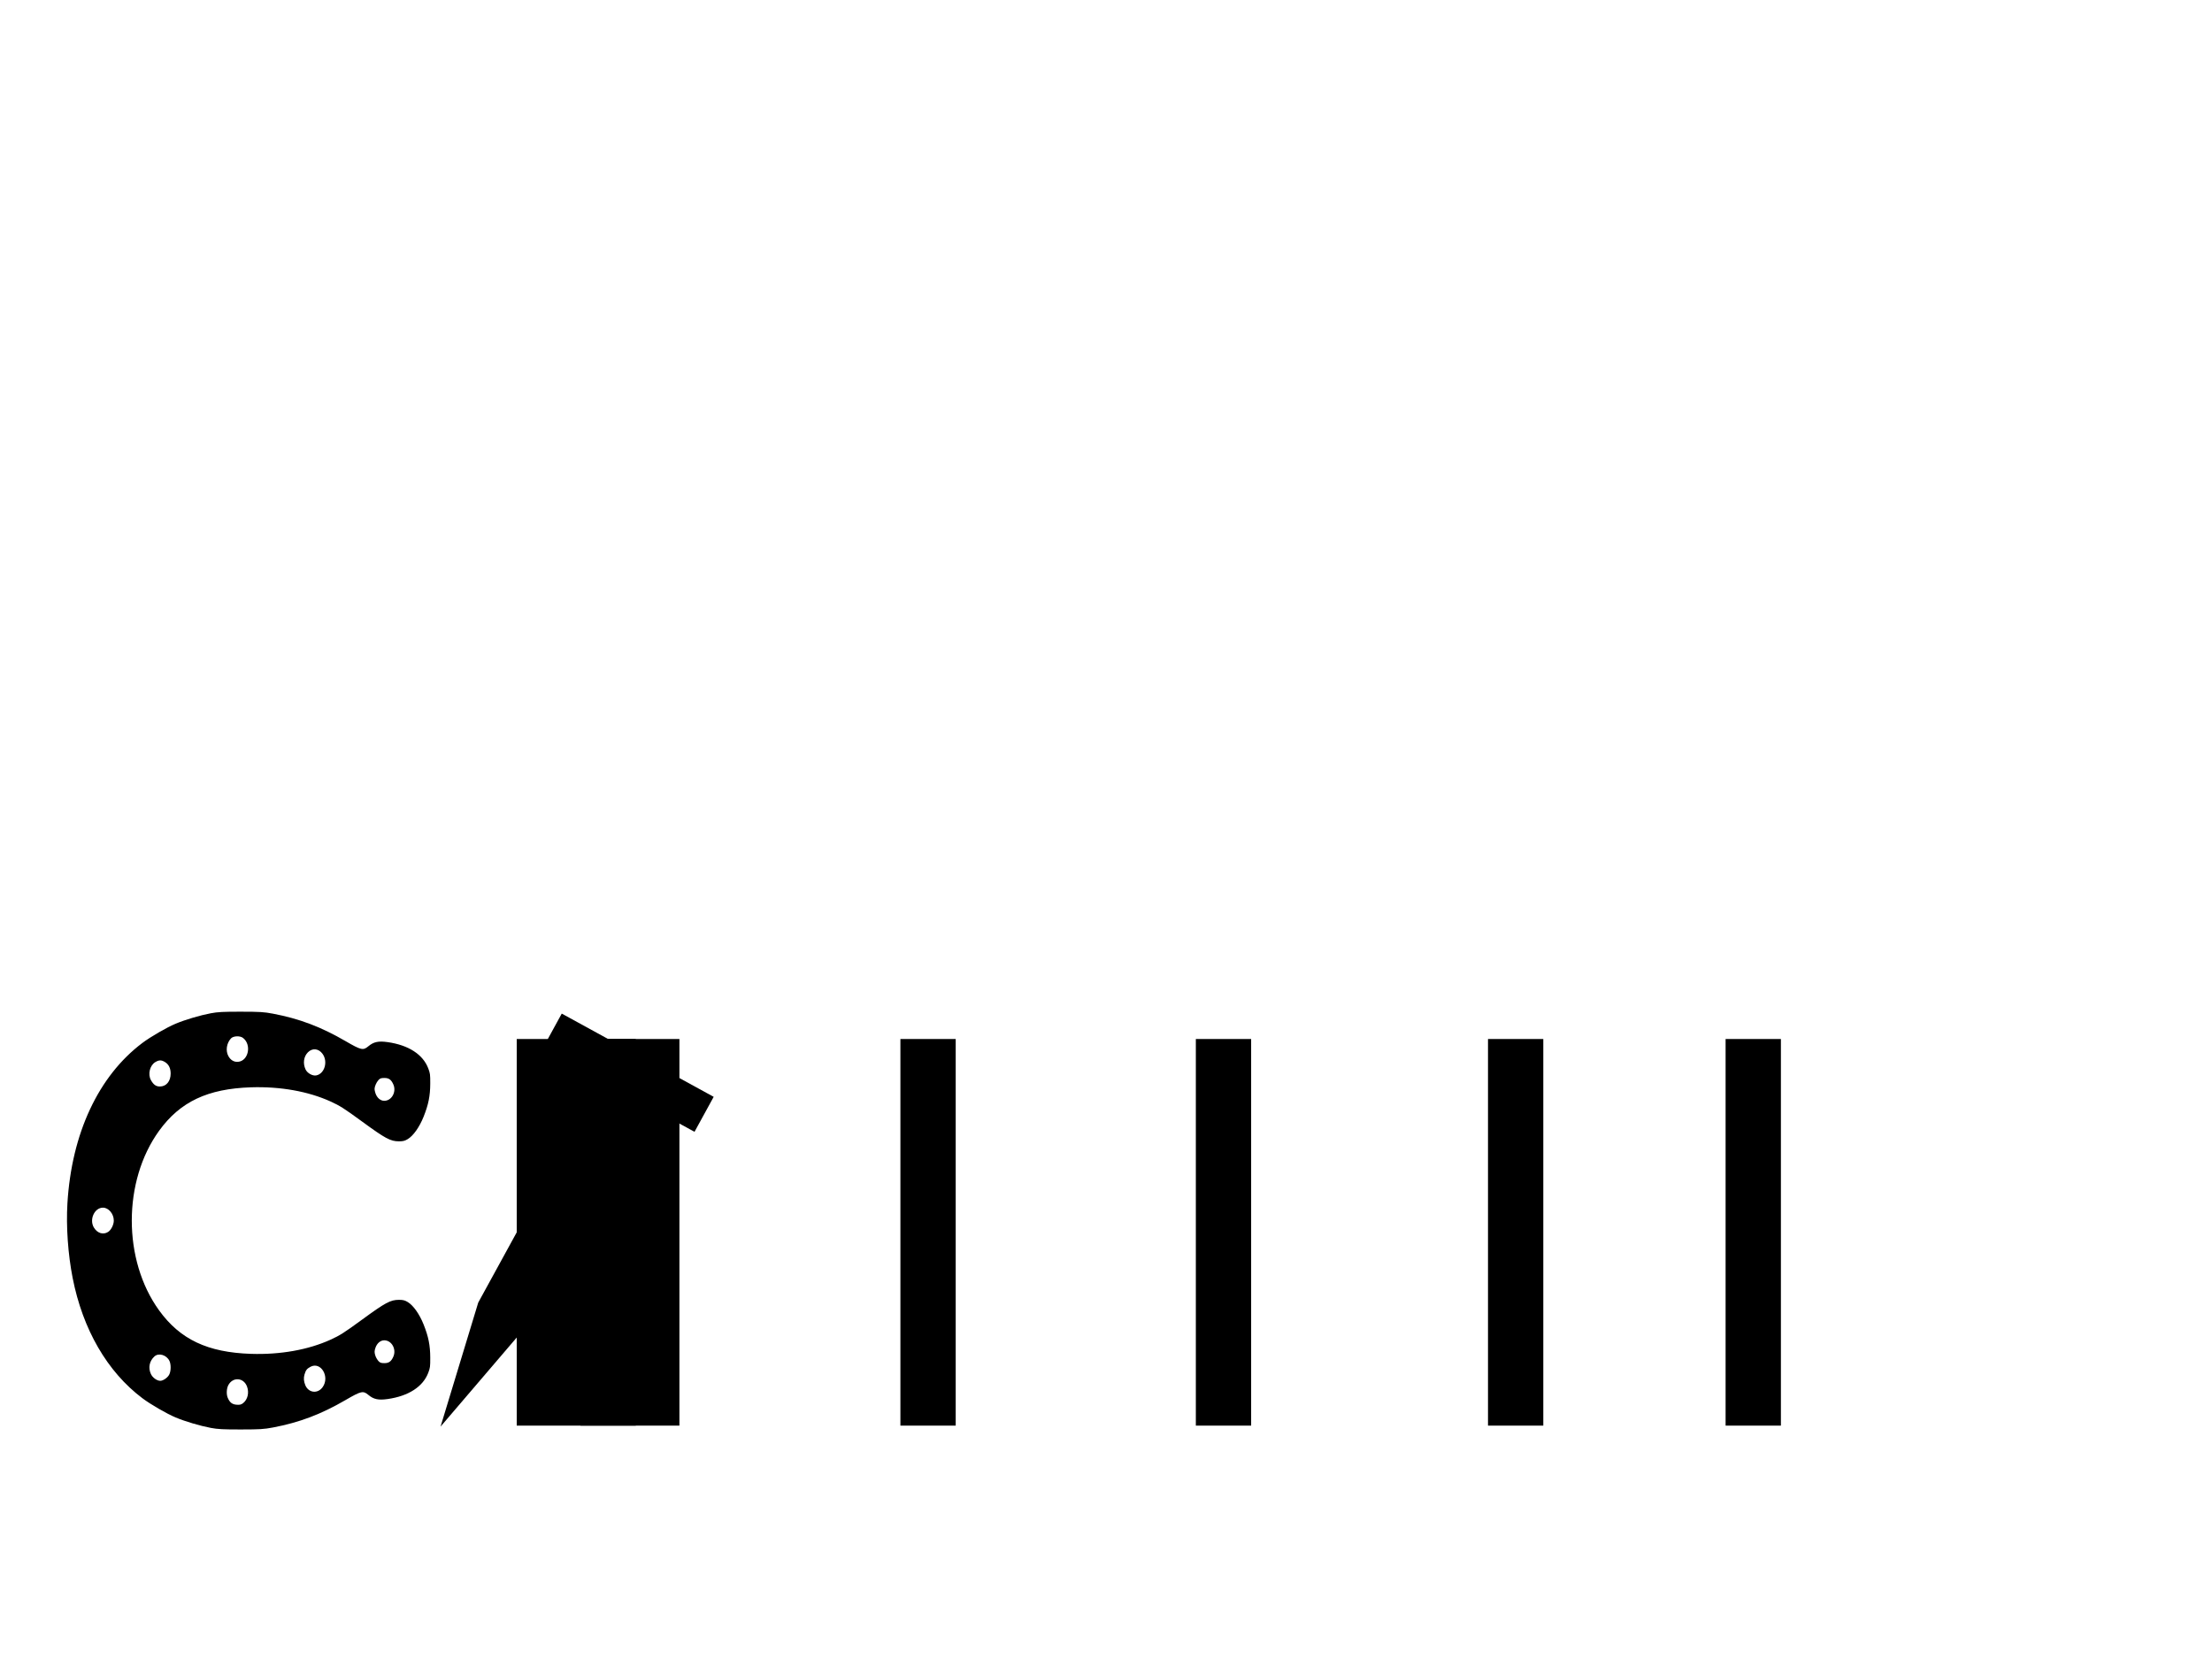
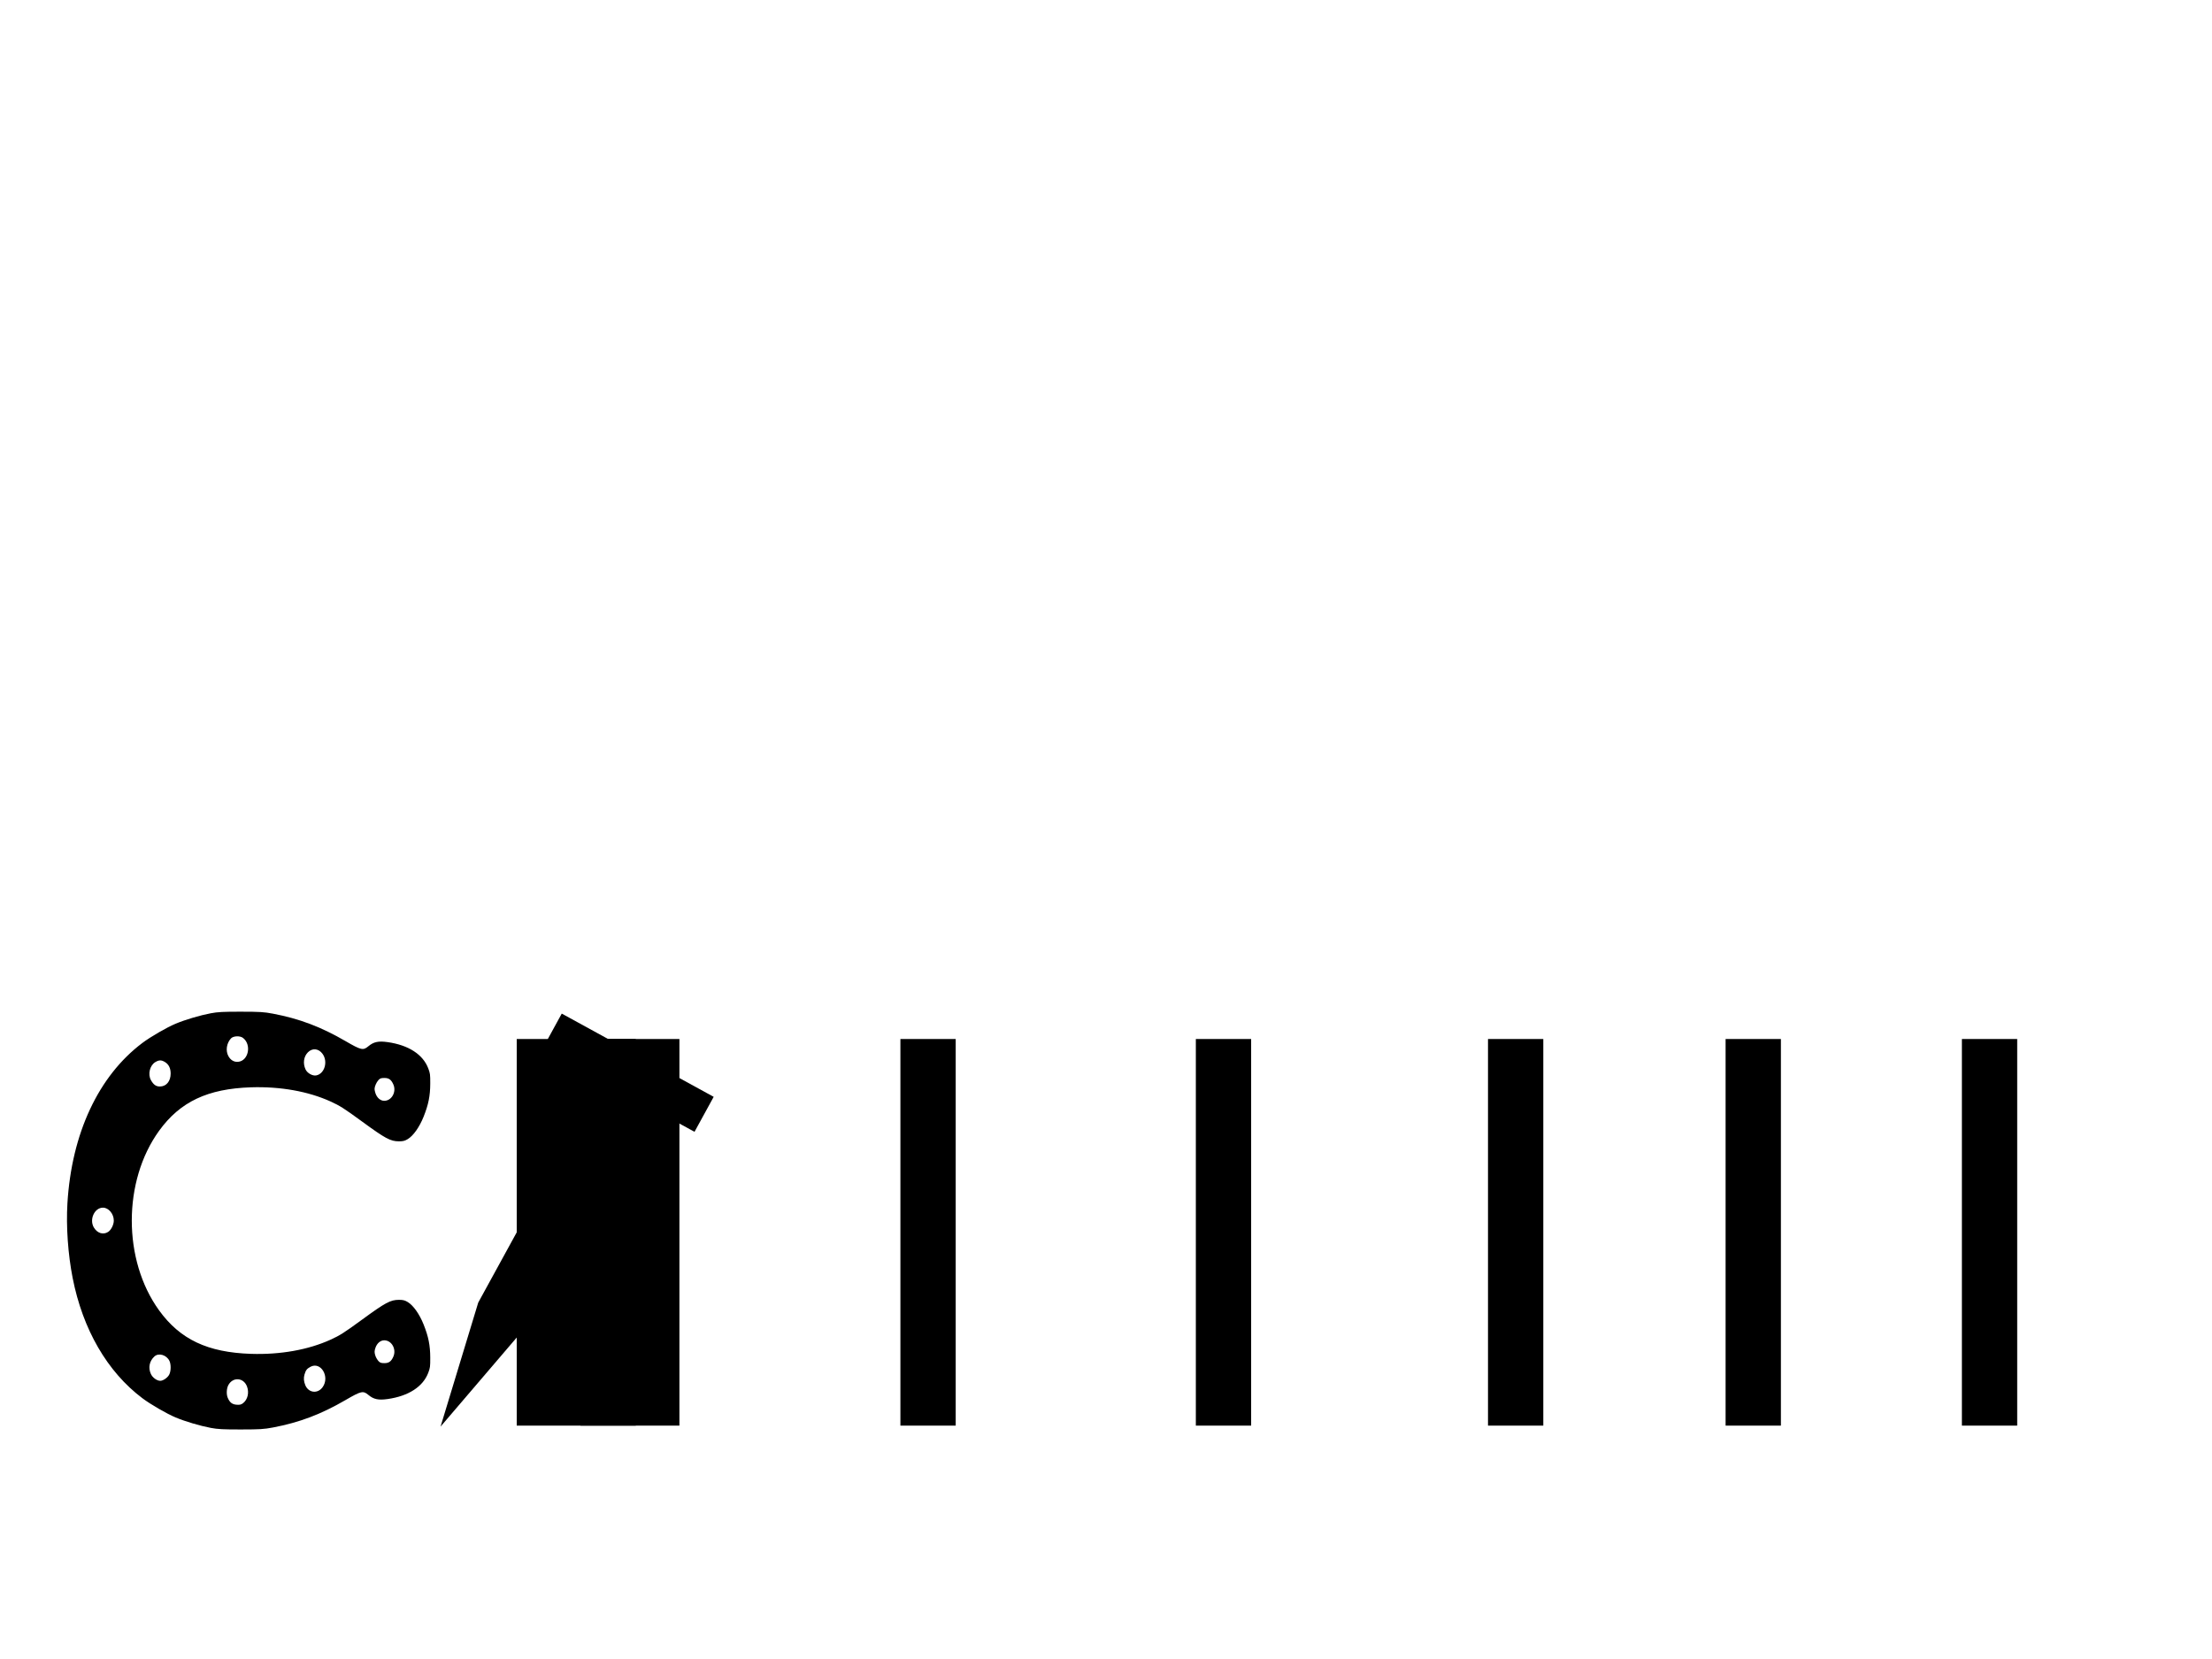
<svg xmlns="http://www.w3.org/2000/svg" width="200mm" height="150mm" viewBox="0 0 200 150" version="1.1" id="svg1" xml:space="preserve">
  <defs id="defs1">
    <pattern id="EMFhbasepattern" patternUnits="userSpaceOnUse" width="6" height="6" x="0" y="0" />
  </defs>
-   <g id="layer1" style="display:none">
+   <g id="logoLetters" style="display:none">
    <path d="m 156.329,128.589 c -1.795,-0.812 -1.765,-0.591 -1.731,-12.507 0.026,-9.184 0.105,-11.079 0.501,-12.009 1.047,-2.459 5.443,-3.046 7.095,-0.946 0.597,0.759 0.616,1.134 0.616,12.528 v 11.746 l -0.764,0.718 c -0.621,0.583 -1.139,0.734 -2.772,0.806 -1.267,0.056 -2.354,-0.068 -2.944,-0.335 z m 1.168,-29.276 c -4.104,-0.858 -5.102,-6.488 -1.534,-8.658 1.619,-0.985 3.071,-1.068 4.666,-0.268 1.845,0.925 2.55,1.949 2.695,3.912 0.25,3.376 -2.469,5.716 -5.828,5.014 z" style="fill:#000000;stroke-width:1.415" id="path1-1" class="letter-i" />
    <path d="m 19.308,128.697 c -8.122,-2.128 -13.248,-9.257 -13.248,-18.426 0,-5.807 1.599,-9.86 5.385,-13.649 3.57,-3.573 7.56,-5.172 12.898,-5.168 5.078,0.004 9.091,1.453 11.877,4.29 1.845,1.879 2.186,2.544 2.199,4.292 0.009,1.256 -0.126,1.59 -0.991,2.455 -1.957,1.957 -3.897,1.773 -6.496,-0.616 -2.144,-1.971 -4.209,-2.696 -7.035,-2.469 -3.638,0.292 -6.666,2.511 -7.988,5.854 -0.969,2.451 -0.977,7.552 -0.016,9.98 1.432,3.618 4.287,5.688 8.139,5.903 2.987,0.167 5.128,-0.614 7.292,-2.659 1.779,-1.681 2.267,-1.9 3.654,-1.64 1.934,0.363 3.451,2.185 3.451,4.143 0,1.226 -1.258,3.289 -2.864,4.695 -1.411,1.236 -4.788,2.829 -6.967,3.287 -2.436,0.512 -6.785,0.384 -9.291,-0.273 z" style="fill:#000000;stroke-width:1.415" id="path1" class="letter-c" />
    <path d="m 51.239,128.835 c -5.777,-1.4 -9.571,-6.155 -10.02,-12.556 -0.371,-5.296 2.276,-10.572 6.441,-12.839 4.182,-2.276 10.762,-2.292 14.614,-0.035 2.823,1.654 5.341,5.277 6.085,8.755 1.726,8.065 -2.717,15.434 -10.156,16.845 -2.127,0.403 -4.877,0.336 -6.965,-0.17 z m 6.009,-7.592 c 2.14,-1.092 3.025,-2.803 3.047,-5.892 0.027,-3.68 -2.133,-6.265 -5.221,-6.249 -3.17,0.017 -5.025,2.042 -5.209,5.688 -0.174,3.438 0.762,5.401 3.077,6.452 1.569,0.712 2.912,0.713 4.306,8.2e-4 z" style="fill:#000000;stroke-width:1.415" id="path1-4" class="letter-o" />
    <path d="m 80.437,128.39 c -0.501,-0.304 -1.058,-0.829 -1.238,-1.166 -0.18,-0.337 -2.074,-4.793 -4.208,-9.902 -2.134,-5.109 -4.22,-9.961 -4.637,-10.782 -0.416,-0.821 -0.757,-1.841 -0.757,-2.267 0,-1.74 2.565,-2.848 5.623,-2.429 2.105,0.289 2.577,0.764 3.808,3.838 1.424,3.556 4.195,11.206 4.484,12.382 0.196,0.798 0.434,0.326 2.111,-4.196 3.064,-8.263 4.128,-10.668 5.008,-11.325 0.63,-0.47 1.306,-0.603 3.193,-0.63 2.145,-0.03 2.474,0.042 3.17,0.693 1.146,1.073 0.994,2.111 -0.926,6.327 -0.936,2.055 -3.074,7.108 -4.751,11.229 -3.632,8.926 -3.51,8.782 -7.454,8.782 -1.92,0 -2.734,-0.131 -3.428,-0.553 z" style="fill:#000000;stroke-width:1.415" id="path1-7" class="letter-v" />
    <path d="m 106.376,128.963 c -4.075,-0.784 -7.792,-3.224 -7.792,-5.115 0,-1.851 1.823,-3.988 3.402,-3.988 0.41,0 1.82,0.559 3.134,1.242 2.002,1.041 2.748,1.265 4.612,1.384 2.03,0.13 2.296,0.08 3.069,-0.585 0.647,-0.556 0.796,-0.883 0.636,-1.388 -0.28,-0.881 -1.222,-1.317 -4.941,-2.289 -5.813,-1.519 -8.01,-3.027 -8.907,-6.115 -1.936,-6.658 4.338,-11.635 13.27,-10.527 1.589,0.197 3.355,0.642 4.39,1.106 1.701,0.763 3.514,2.418 3.514,3.208 0,2.076 -1.438,4.073 -2.934,4.073 -0.492,0 -1.8,-0.424 -2.907,-0.941 -2.71,-1.268 -5.766,-1.539 -6.71,-0.595 -1.433,1.433 -0.488,2.236 3.954,3.358 1.889,0.477 4.036,1.126 4.772,1.441 5.374,2.304 6.708,8.81 2.641,12.877 -2.153,2.153 -4.067,2.792 -8.707,2.905 -2.061,0.05 -4.084,0.027 -4.496,-0.053 z" style="fill:#000000;stroke-width:1.415" id="path1-2" class="letter-s" />
    <path d="m 127.841,128.567 c -0.523,-0.227 -1.096,-0.685 -1.274,-1.018 -0.219,-0.409 -0.323,-5.452 -0.323,-15.619 0,-16.296 0.019,-16.503 1.644,-17.568 0.93,-0.61 3.895,-0.689 4.935,-0.133 1.35,0.722 1.513,1.823 1.513,10.212 v 7.826 l 1.573,-1.745 c 1.588,-1.761 4.954,-5.445 6.574,-7.194 2.323,-2.509 8.062,-1.787 8.027,1.01 -0.015,1.189 -0.343,1.631 -4.035,5.434 -1.813,1.868 -3.338,3.509 -3.389,3.649 -0.051,0.139 1.635,2.693 3.746,5.675 2.111,2.982 4.08,5.813 4.376,6.29 0.709,1.146 0.407,2.302 -0.801,3.067 -0.799,0.506 -1.316,0.572 -3.567,0.458 -1.908,-0.097 -2.787,-0.273 -3.192,-0.639 -0.505,-0.457 -5.216,-7.346 -5.914,-8.647 -0.254,-0.474 -0.476,-0.339 -1.883,1.149 l -1.595,1.687 0.179,1.913 c 0.218,2.336 -0.179,3.603 -1.313,4.189 -1.066,0.551 -4.015,0.553 -5.279,0.004 z" style="fill:#000000;stroke-width:1.415" id="path1-42" class="letter-k" />
    <path d="m 172.25,139.298 c -2.623,-0.715 -3.323,-1.772 -2.853,-4.302 0.354,-1.905 1.101,-2.696 2.546,-2.696 1.213,0 2.327,-0.854 3.317,-2.542 l 0.761,-1.299 -2.742,-6.546 c -1.508,-3.6 -3.684,-8.637 -4.837,-11.192 -2.906,-6.444 -2.803,-6.147 -2.47,-7.107 0.45,-1.299 1.991,-1.935 4.395,-1.816 2.87,0.143 3.361,0.599 4.941,4.596 2.108,5.333 4.285,11.39 4.285,11.923 0,0.819 0.512,0.559 0.694,-0.352 0.328,-1.638 5.244,-14.479 5.764,-15.052 0.972,-1.074 3.9,-1.512 5.766,-0.861 1.627,0.567 2.354,2.434 1.452,3.732 -0.738,1.063 -3.933,8.806 -7.664,18.574 -1.007,2.637 -2.315,6.05 -2.907,7.584 -2.04,5.293 -4.025,7.181 -7.778,7.399 -1.139,0.066 -2.341,0.047 -2.671,-0.043 z" style="fill:#000000;stroke-width:1.415" id="path1-76" class="letter-y" />
-     <g id="g1" transform="translate(-32.93328,-46.71095)">
- 
-     </g>
  </g>
-   <g id="layer2">
+   <g id="logoImg">
    <path style="fill:#000000;stroke-width:1.132" d="m 6.096,108.802 c 0.379,-6.322 2.804,-11.512 6.777,-14.503 0.74,-0.557 2.201,-1.402 3.006,-1.739 0.87,-0.364 2.204,-0.76 3.179,-0.944 0.631,-0.119 1.126,-0.145 2.73,-0.143 1.711,0.002 2.077,0.025 2.89,0.179 2.394,0.454 4.339,1.189 6.57,2.485 1.41,0.819 1.584,0.858 2.06,0.46 0.477,-0.398 0.905,-0.49 1.738,-0.373 1.883,0.265 3.195,1.112 3.674,2.371 0.17,0.446 0.184,0.553 0.181,1.38 -0.004,1.111 -0.162,1.896 -0.603,2.999 -0.375,0.936 -0.926,1.714 -1.43,2.019 -0.265,0.16 -0.427,0.201 -0.792,0.201 -0.773,0 -1.224,-0.242 -3.366,-1.809 -1.594,-1.166 -1.988,-1.416 -2.829,-1.797 -2.022,-0.915 -4.537,-1.363 -7.182,-1.278 -3.925,0.127 -6.413,1.303 -8.315,3.932 -3.291,4.55 -3.291,11.687 0,16.236 1.902,2.629 4.39,3.805 8.315,3.932 2.644,0.085 5.159,-0.362 7.182,-1.278 0.841,-0.381 1.235,-0.631 2.829,-1.797 2.142,-1.567 2.593,-1.809 3.366,-1.809 0.365,0 0.527,0.041 0.792,0.201 0.504,0.305 1.055,1.083 1.43,2.019 0.441,1.103 0.599,1.888 0.603,2.999 0.003,0.826 -0.011,0.933 -0.181,1.38 -0.48,1.259 -1.791,2.105 -3.674,2.371 -0.833,0.117 -1.261,0.026 -1.738,-0.373 -0.477,-0.398 -0.65,-0.359 -2.06,0.46 -2.231,1.296 -4.175,2.031 -6.57,2.485 -0.814,0.154 -1.179,0.177 -2.89,0.179 -1.604,0.002 -2.099,-0.024 -2.73,-0.143 -0.975,-0.184 -2.309,-0.58 -3.179,-0.944 -0.805,-0.337 -2.266,-1.182 -3.006,-1.739 -3.173,-2.389 -5.39,-6.213 -6.306,-10.881 -0.42,-2.141 -0.596,-4.65 -0.471,-6.738 z m 2.39,2.181 c 0.308,0.522 0.846,0.689 1.292,0.401 0.272,-0.176 0.511,-0.654 0.511,-1.024 0,-0.609 -0.469,-1.168 -0.98,-1.168 -0.764,0 -1.253,1.064 -0.824,1.792 z M 13.648,97.663 c 0.232,0.414 0.458,0.574 0.807,0.574 0.581,0 0.975,-0.473 0.975,-1.171 -3.04e-4,-0.48 -0.171,-0.828 -0.508,-1.036 -0.323,-0.2 -0.536,-0.201 -0.871,-0.004 -0.505,0.297 -0.703,1.101 -0.403,1.637 z m -0.004,26.57 c 0.152,0.329 0.546,0.614 0.846,0.614 0.263,0 0.673,-0.286 0.814,-0.568 0.16,-0.319 0.167,-0.921 0.014,-1.237 -0.259,-0.534 -0.968,-0.746 -1.349,-0.404 -0.461,0.415 -0.587,1.029 -0.325,1.594 z m 7.006,-28.744 c 0.203,0.369 0.521,0.553 0.89,0.515 0.936,-0.097 1.224,-1.557 0.426,-2.164 -0.272,-0.207 -0.871,-0.18 -1.083,0.049 -0.4,0.432 -0.5,1.115 -0.233,1.6 z m -0.056,30.9 c 0.179,0.417 0.398,0.588 0.794,0.619 0.289,0.022 0.414,-0.006 0.578,-0.131 0.431,-0.328 0.582,-0.969 0.361,-1.533 -0.311,-0.795 -1.266,-0.861 -1.677,-0.116 -0.169,0.308 -0.195,0.836 -0.056,1.161 z m 7.03,-29.701 c 0.158,0.345 0.64,0.613 0.975,0.545 0.753,-0.154 1.071,-1.249 0.566,-1.947 -0.356,-0.492 -0.925,-0.549 -1.33,-0.135 -0.378,0.386 -0.461,0.993 -0.211,1.538 z m -0.017,28.561 c 0.294,0.697 1.117,0.791 1.56,0.178 0.682,-0.941 -0.157,-2.352 -1.097,-1.846 -0.324,0.174 -0.421,0.3 -0.539,0.699 -0.092,0.311 -0.067,0.627 0.076,0.968 z m 6.343,-26.394 c 0.142,0.413 0.45,0.675 0.793,0.675 0.666,0 1.115,-0.795 0.828,-1.464 -0.19,-0.442 -0.402,-0.6 -0.809,-0.6 -0.311,0 -0.405,0.033 -0.549,0.195 -0.185,0.207 -0.344,0.572 -0.348,0.801 -0.001,0.076 0.037,0.253 0.085,0.393 z m 4.55e-4,23.754 c 0.048,0.138 0.166,0.338 0.262,0.445 0.144,0.161 0.238,0.195 0.549,0.195 0.407,0 0.619,-0.158 0.809,-0.6 0.287,-0.67 -0.162,-1.464 -0.828,-1.464 -0.337,0 -0.646,0.258 -0.79,0.658 -0.11,0.306 -0.11,0.458 -0.002,0.766 z" id="letter_c_from" class="img-orig img-c" />
    <path fill="currentColor" d="m 57.551,101.641 -10.102,18.44 -7.615,8.905 3.406,-11.211 10.102,-18.44 z m 6.977,-2.47 -13.737,-7.526 -1.733,3.163 13.737,7.526 z" id="path1-3" style="stroke-width:2.081" class="img-nail" />
    <rect style="fill:#000000;stroke-width:0.238" id="rect1" width="14.709" height="34.956" x="46.721" y="93.943" class="img-orig img-cur" />
    <rect style="fill:#000000;stroke-width:0.139" id="rect1-3" width="5" height="34.956" x="52.485" y="93.943" class="img-orig img-o" />
    <rect style="fill:#000000;stroke-width:0.139" id="rect1-3-7" width="5" height="34.956" x="81.411" y="93.943" class="img-orig img-v" />
    <rect style="fill:#000000;stroke-width:0.139" id="rect1-3-9" width="5" height="34.956" x="108.123" y="93.943" class="img-orig img-s" />
    <rect style="fill:#000000;stroke-width:0.139" id="rect1-3-2" width="5" height="34.956" x="134.539" y="93.943" class="img-orig img-k" />
    <rect style="fill:#000000;stroke-width:0.139" id="rect1-3-4" width="5" height="34.956" x="156.022" y="93.943" class="img-orig img-i" />
+     <rect style="fill:#000000;stroke-width:0.139" id="rect1-3-4-8" width="5" height="34.956" x="177.387" y="93.943" class="img-orig img-y" />
  </g>
</svg>
